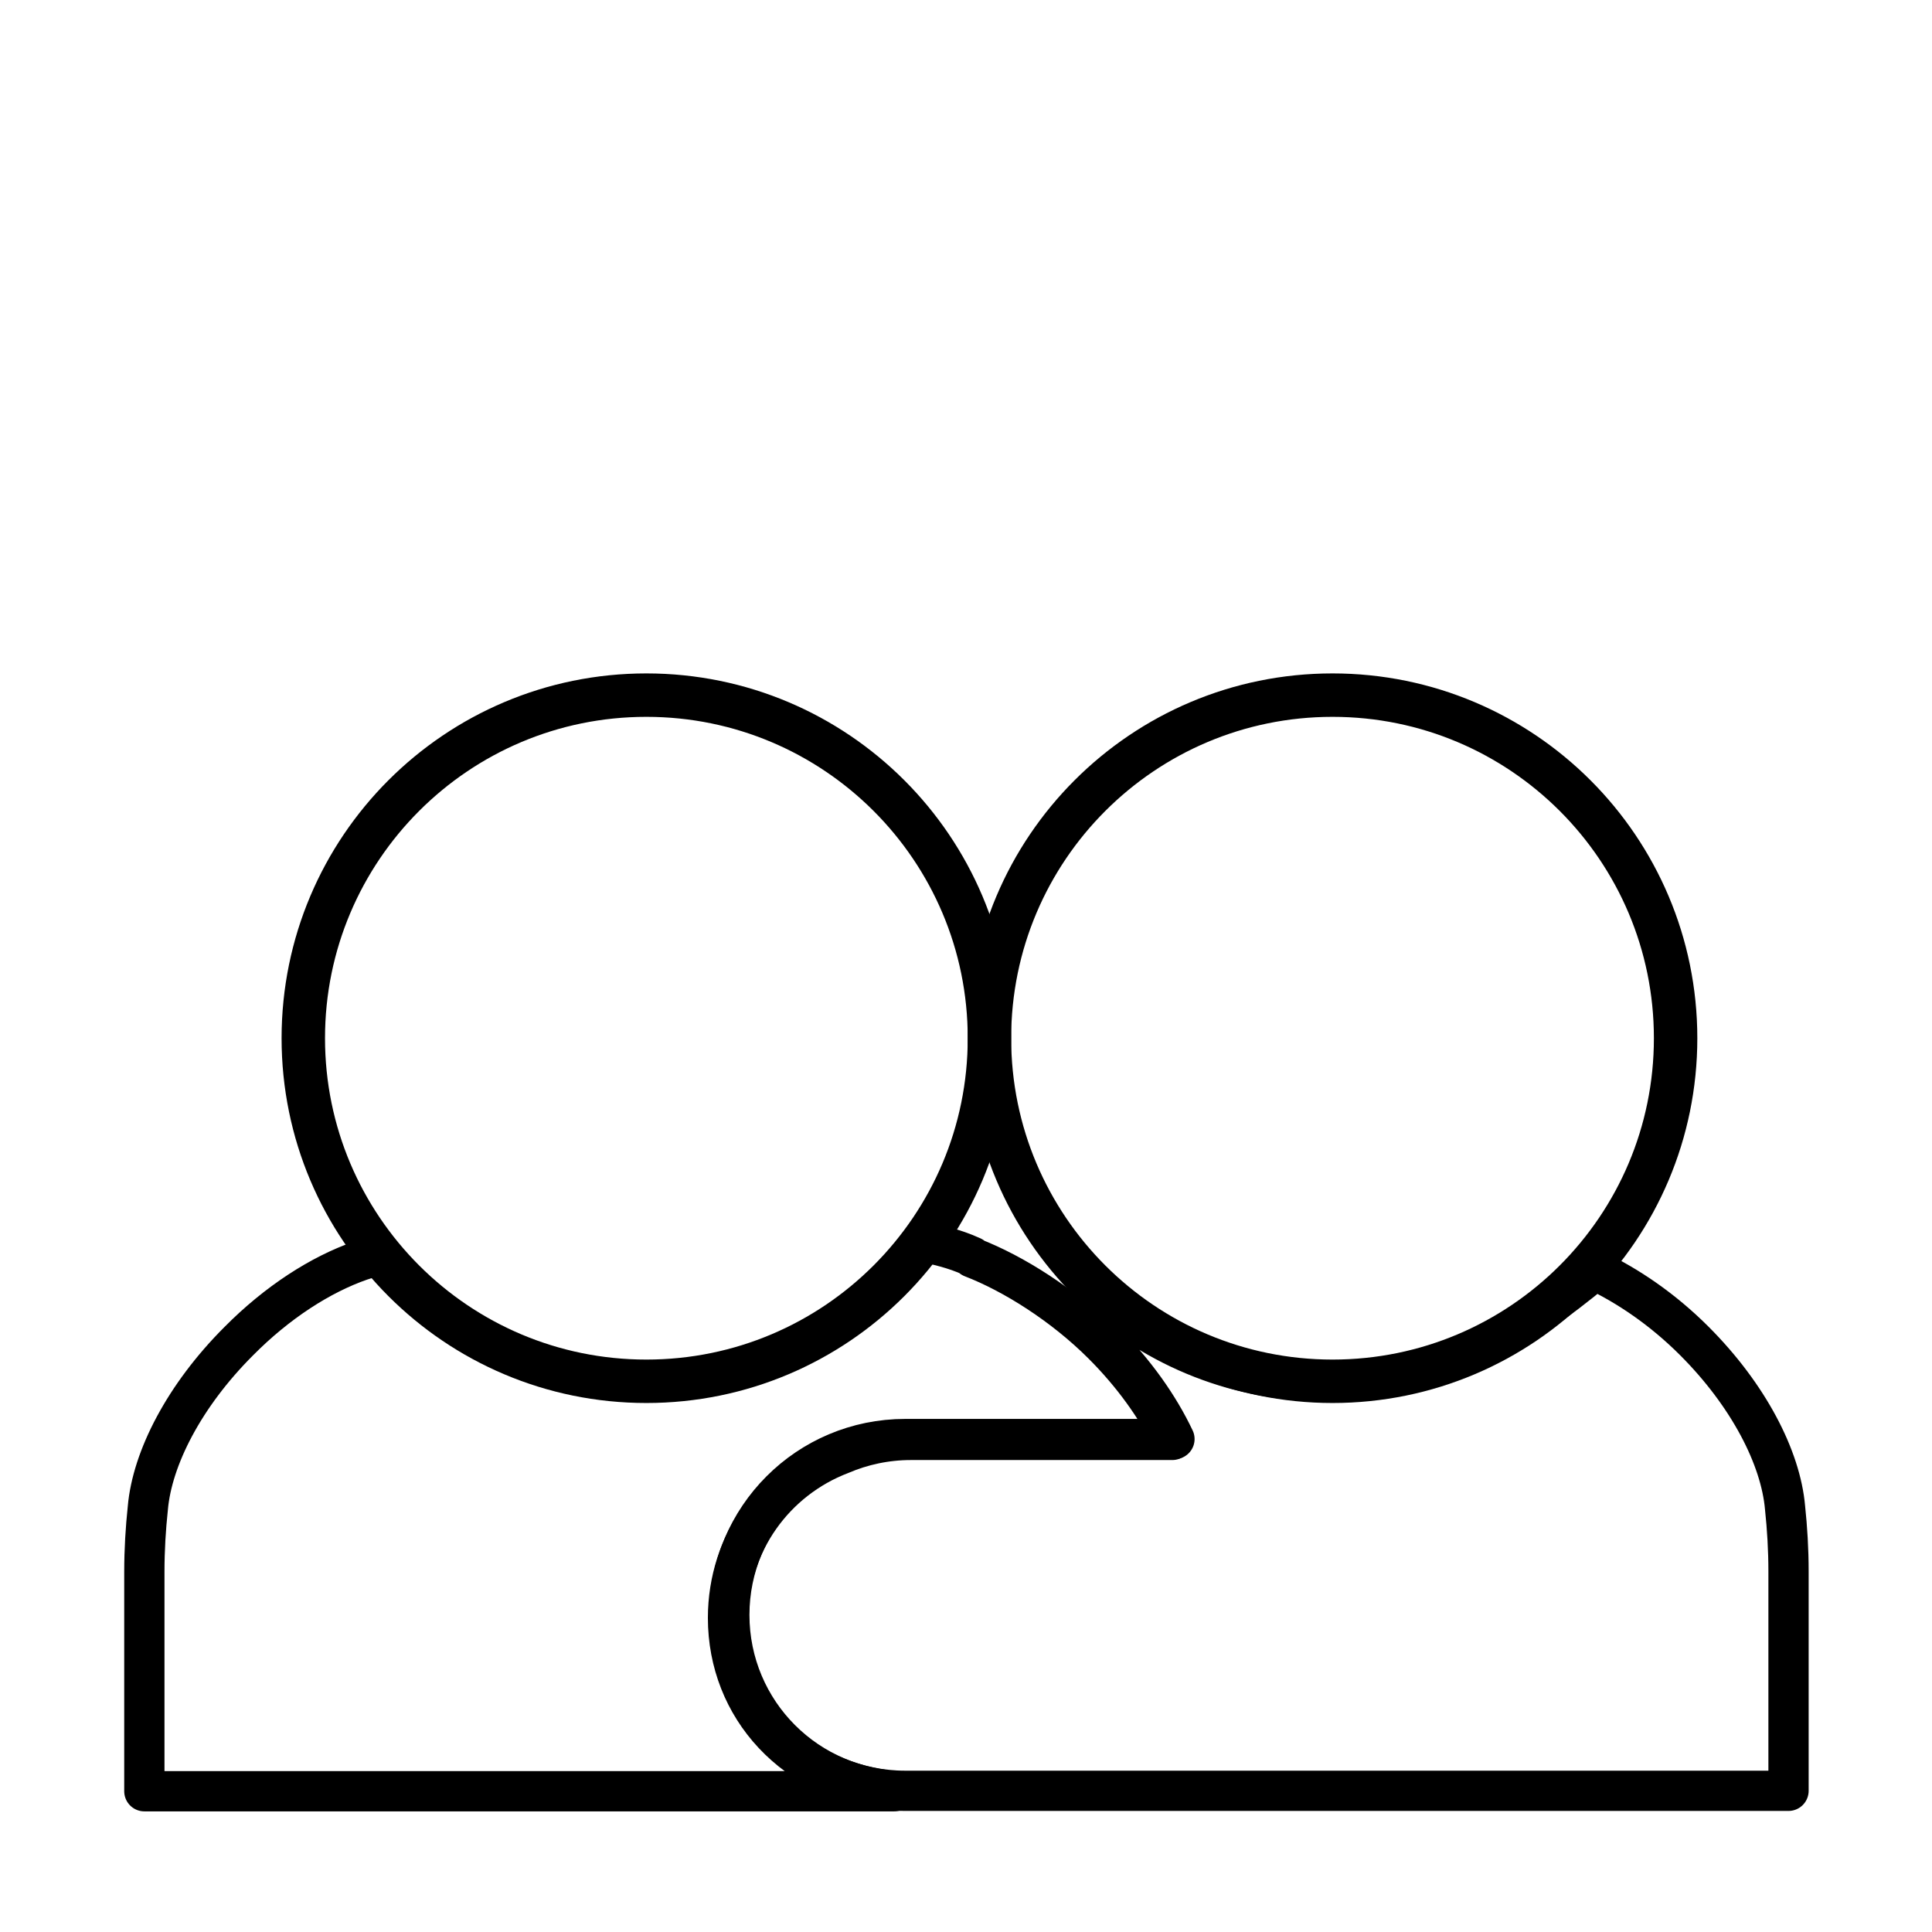
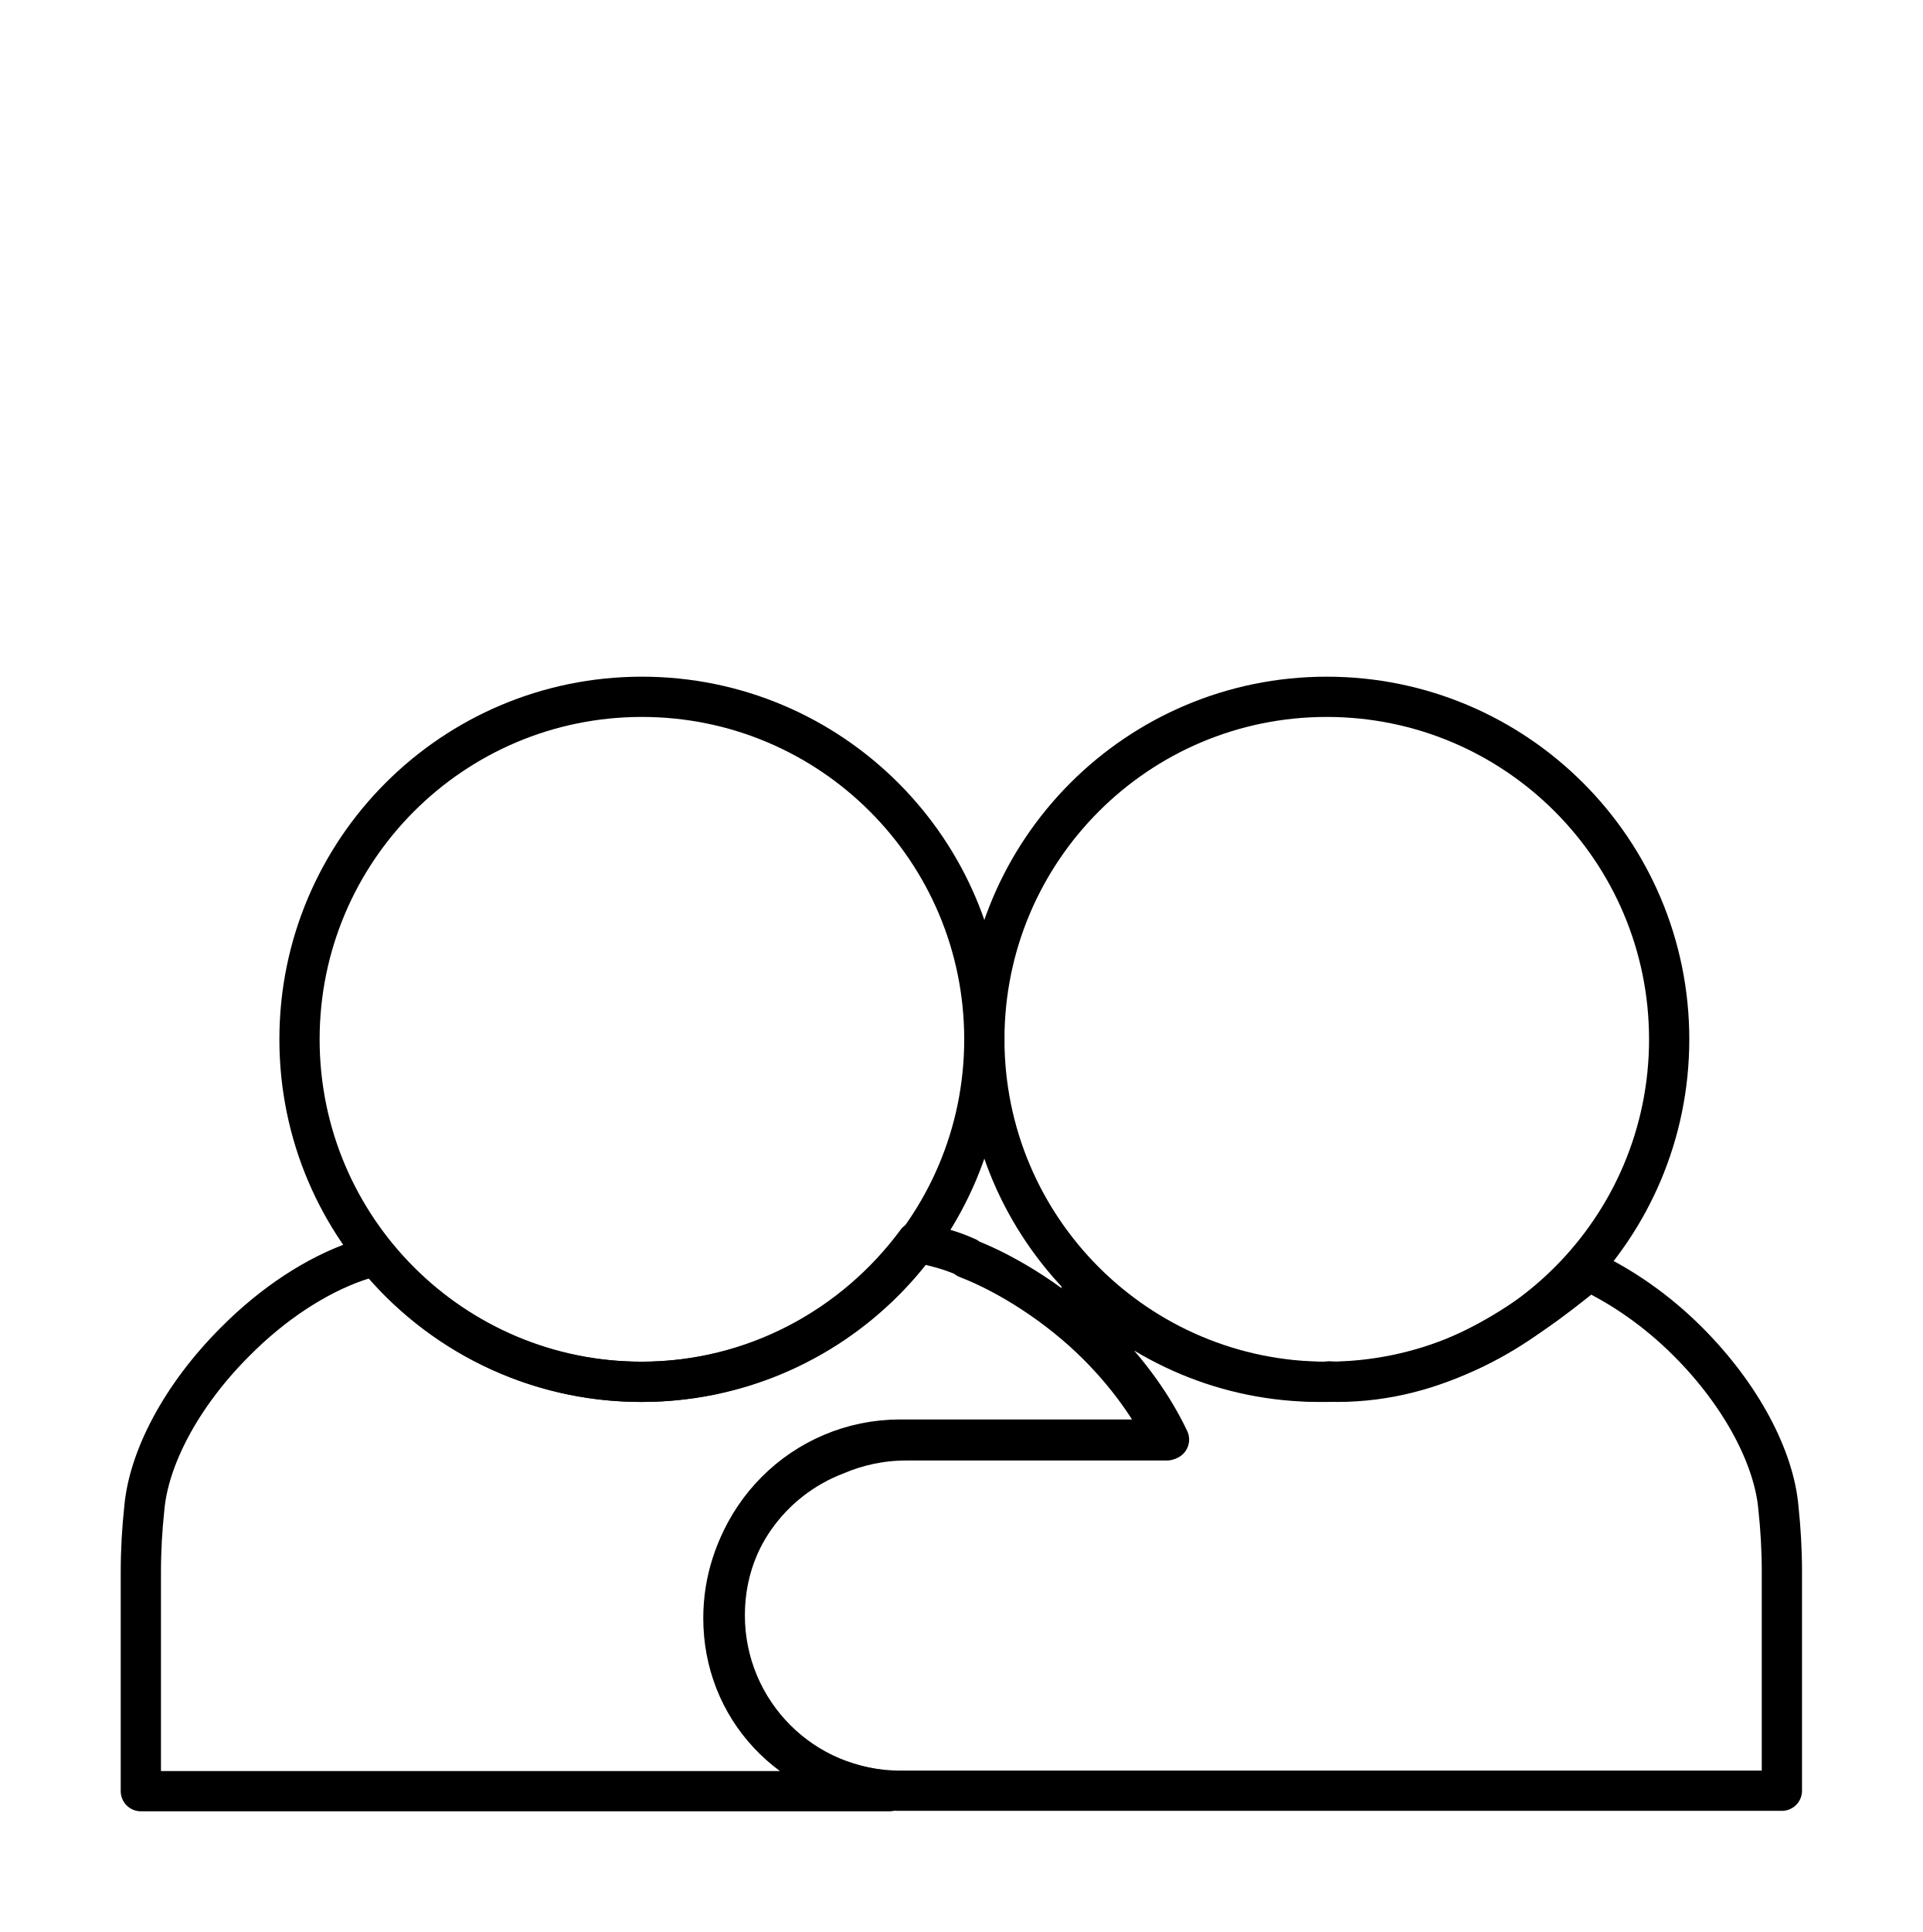
- <svg xmlns="http://www.w3.org/2000/svg" width="48" height="48" viewBox="0 0 48 48">
-   <g transform="translate(0,0) scale(1)">
-     <g transform="translate(0,0)">
-       <g transform="translate(-1.8947,-1.9026) scale(1.078947)">
-         <circle cx="16.64" cy="25.67" r="7.9" fill="none" stroke="#000" stroke-linecap="round" stroke-linejoin="round" />
-         <circle cx="32.44" cy="25.67" r="7.9" fill="none" stroke="#000" stroke-linecap="round" stroke-linejoin="round" />
-         <path d="M26.78,31.33c1.42,1.38,3.35,2.24,5.49,2.24.07,0,.15,0,.22-.01.06,0,.12.01.18.01,2.3,0,4.1-1.15,5.81-2.56.76.36,1.56.9,2.29,1.63,1.25,1.25,1.99,2.69,2.09,3.84h0c.05.47.08.96.08,1.47v5.05h-20.34c-2.24,0-4.05-1.81-4.05-4.05s1.81-4.05,4.05-4.05h6.2c-.36-.76-.91-1.54-1.63-2.26l-.38-1.31Z" fill="none" stroke="#000" stroke-linecap="round" stroke-linejoin="round" stroke-width="0.927" />
-         <path d="M24.14,30.7c-.44-.2-.79-.26-1.16-.36-1.44,1.95-3.75,3.23-6.36,3.23-2.47,0-4.68-1.14-6.12-2.91-.14.05-.3.08-.44.13-.92.32-1.92.96-2.81,1.86-1.25,1.25-1.99,2.69-2.09,3.84h0c-.05.47-.08.96-.08,1.47v5.05h17.27c-2.32-.23-3.83-1.94-3.83-3.99,0-1.73,1.08-3.19,2.6-3.77.49-.21,1.04-.33,1.61-.33h6.02c-.36-.74-.9-1.5-1.6-2.2-.9-.9-2.05-1.63-3.01-2Z" fill="none" stroke="#000" stroke-linecap="round" stroke-linejoin="round" stroke-width="0.927" />
-       </g>
-     </g>
-   </g>
+ <svg xmlns="http://www.w3.org/2000/svg" width="47.782" height="48" viewBox="0 0 47.782 48" fill="none" stroke="#000000" stroke-width="1" stroke-linecap="round" stroke-linejoin="round">
+   <path d="M 24.462,25.822 A 8.51,8.51 0 0,1 15.952,34.331 A 8.51,8.51 0 0,1 7.443,25.822 A 8.51,8.51 0 0,1 15.952,17.312 A 8.51,8.51 0 0,1 24.462,25.822 Z" />
+   <path d="M 41.481,25.822 A 8.51,8.51 0 0,1 32.971,34.331 A 8.51,8.51 0 0,1 24.462,25.822 A 8.51,8.51 0 0,1 32.971,17.312 A 8.51,8.51 0 0,1 41.481,25.822 Z" />
+   <path d="M 26.875,31.918 c 1.53,1.486 3.608,2.413 5.914,2.413 c 0.075,0 0.161,0 0.237,-0.011 c 0.064,0 0.129,0.011 0.194,0.011 c 2.478,0 4.416,-1.239 6.258,-2.757 c 0.819,0.388 1.68,0.969 2.467,1.756 c 1.346,1.346 2.144,2.898 2.251,4.136 l 0,0 c 0.054,0.506 0.086,1.034 0.086,1.584 l 0,5.44 l -21.909,0 c -2.413,0 -4.362,-1.95 -4.362,-4.362 s 1.95,-4.362 4.362,-4.362 l 6.678,0 c -0.388,-0.819 -0.98,-1.659 -1.756,-2.434 l -0.409,-1.411 Z" />
+   <path d="M 24.031,31.24 c -0.474,-0.215 -0.851,-0.28 -1.25,-0.388 c -1.551,2.101 -4.039,3.479 -6.851,3.479 c -2.66,0 -5.041,-1.228 -6.592,-3.134 c -0.151,0.054 -0.323,0.086 -0.474,0.14 c -0.991,0.345 -2.068,1.034 -3.027,2.004 c -1.346,1.346 -2.144,2.898 -2.251,4.136 l 0,0 c -0.054,0.506 -0.086,1.034 -0.086,1.584 l 0,5.44 l 18.603,0 c -2.499,-0.248 -4.126,-2.09 -4.126,-4.298 c 0,-1.863 1.163,-3.436 2.801,-4.061 c 0.528,-0.226 1.12,-0.356 1.734,-0.356 l 6.485,0 c -0.388,-0.797 -0.969,-1.616 -1.723,-2.37 c -0.969,-0.969 -2.208,-1.756 -3.242,-2.154 Z" />
</svg>
